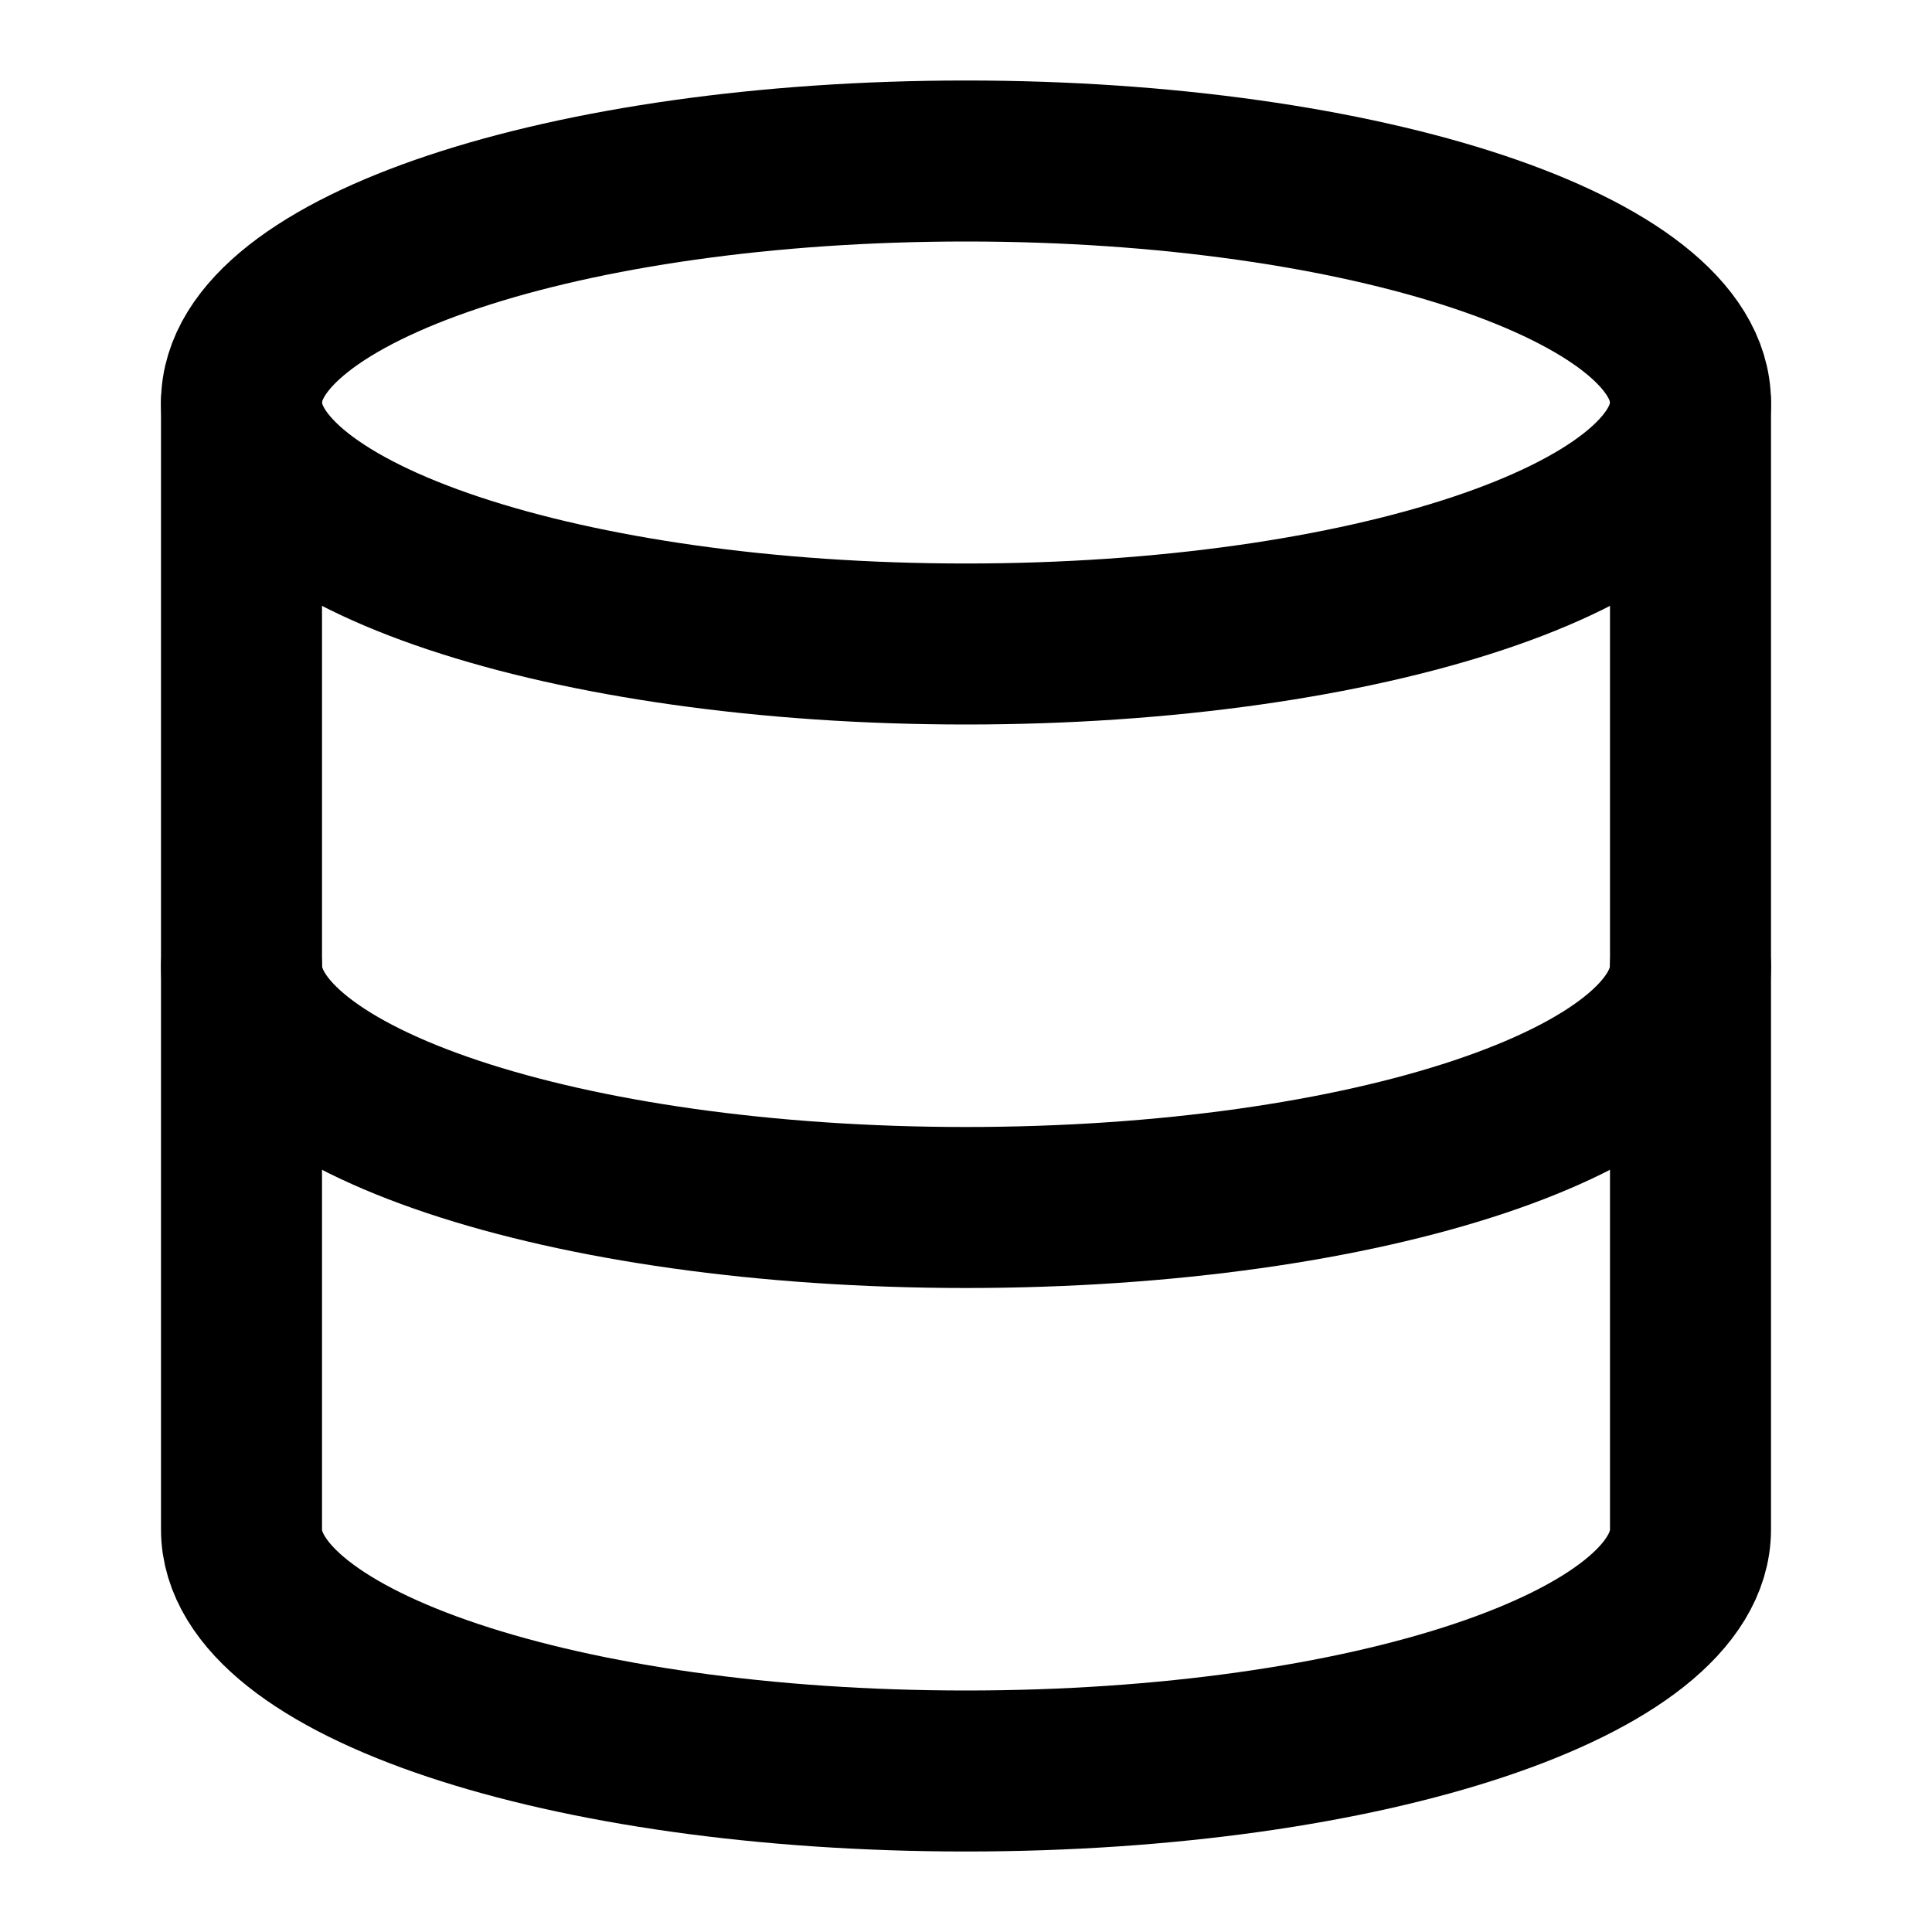
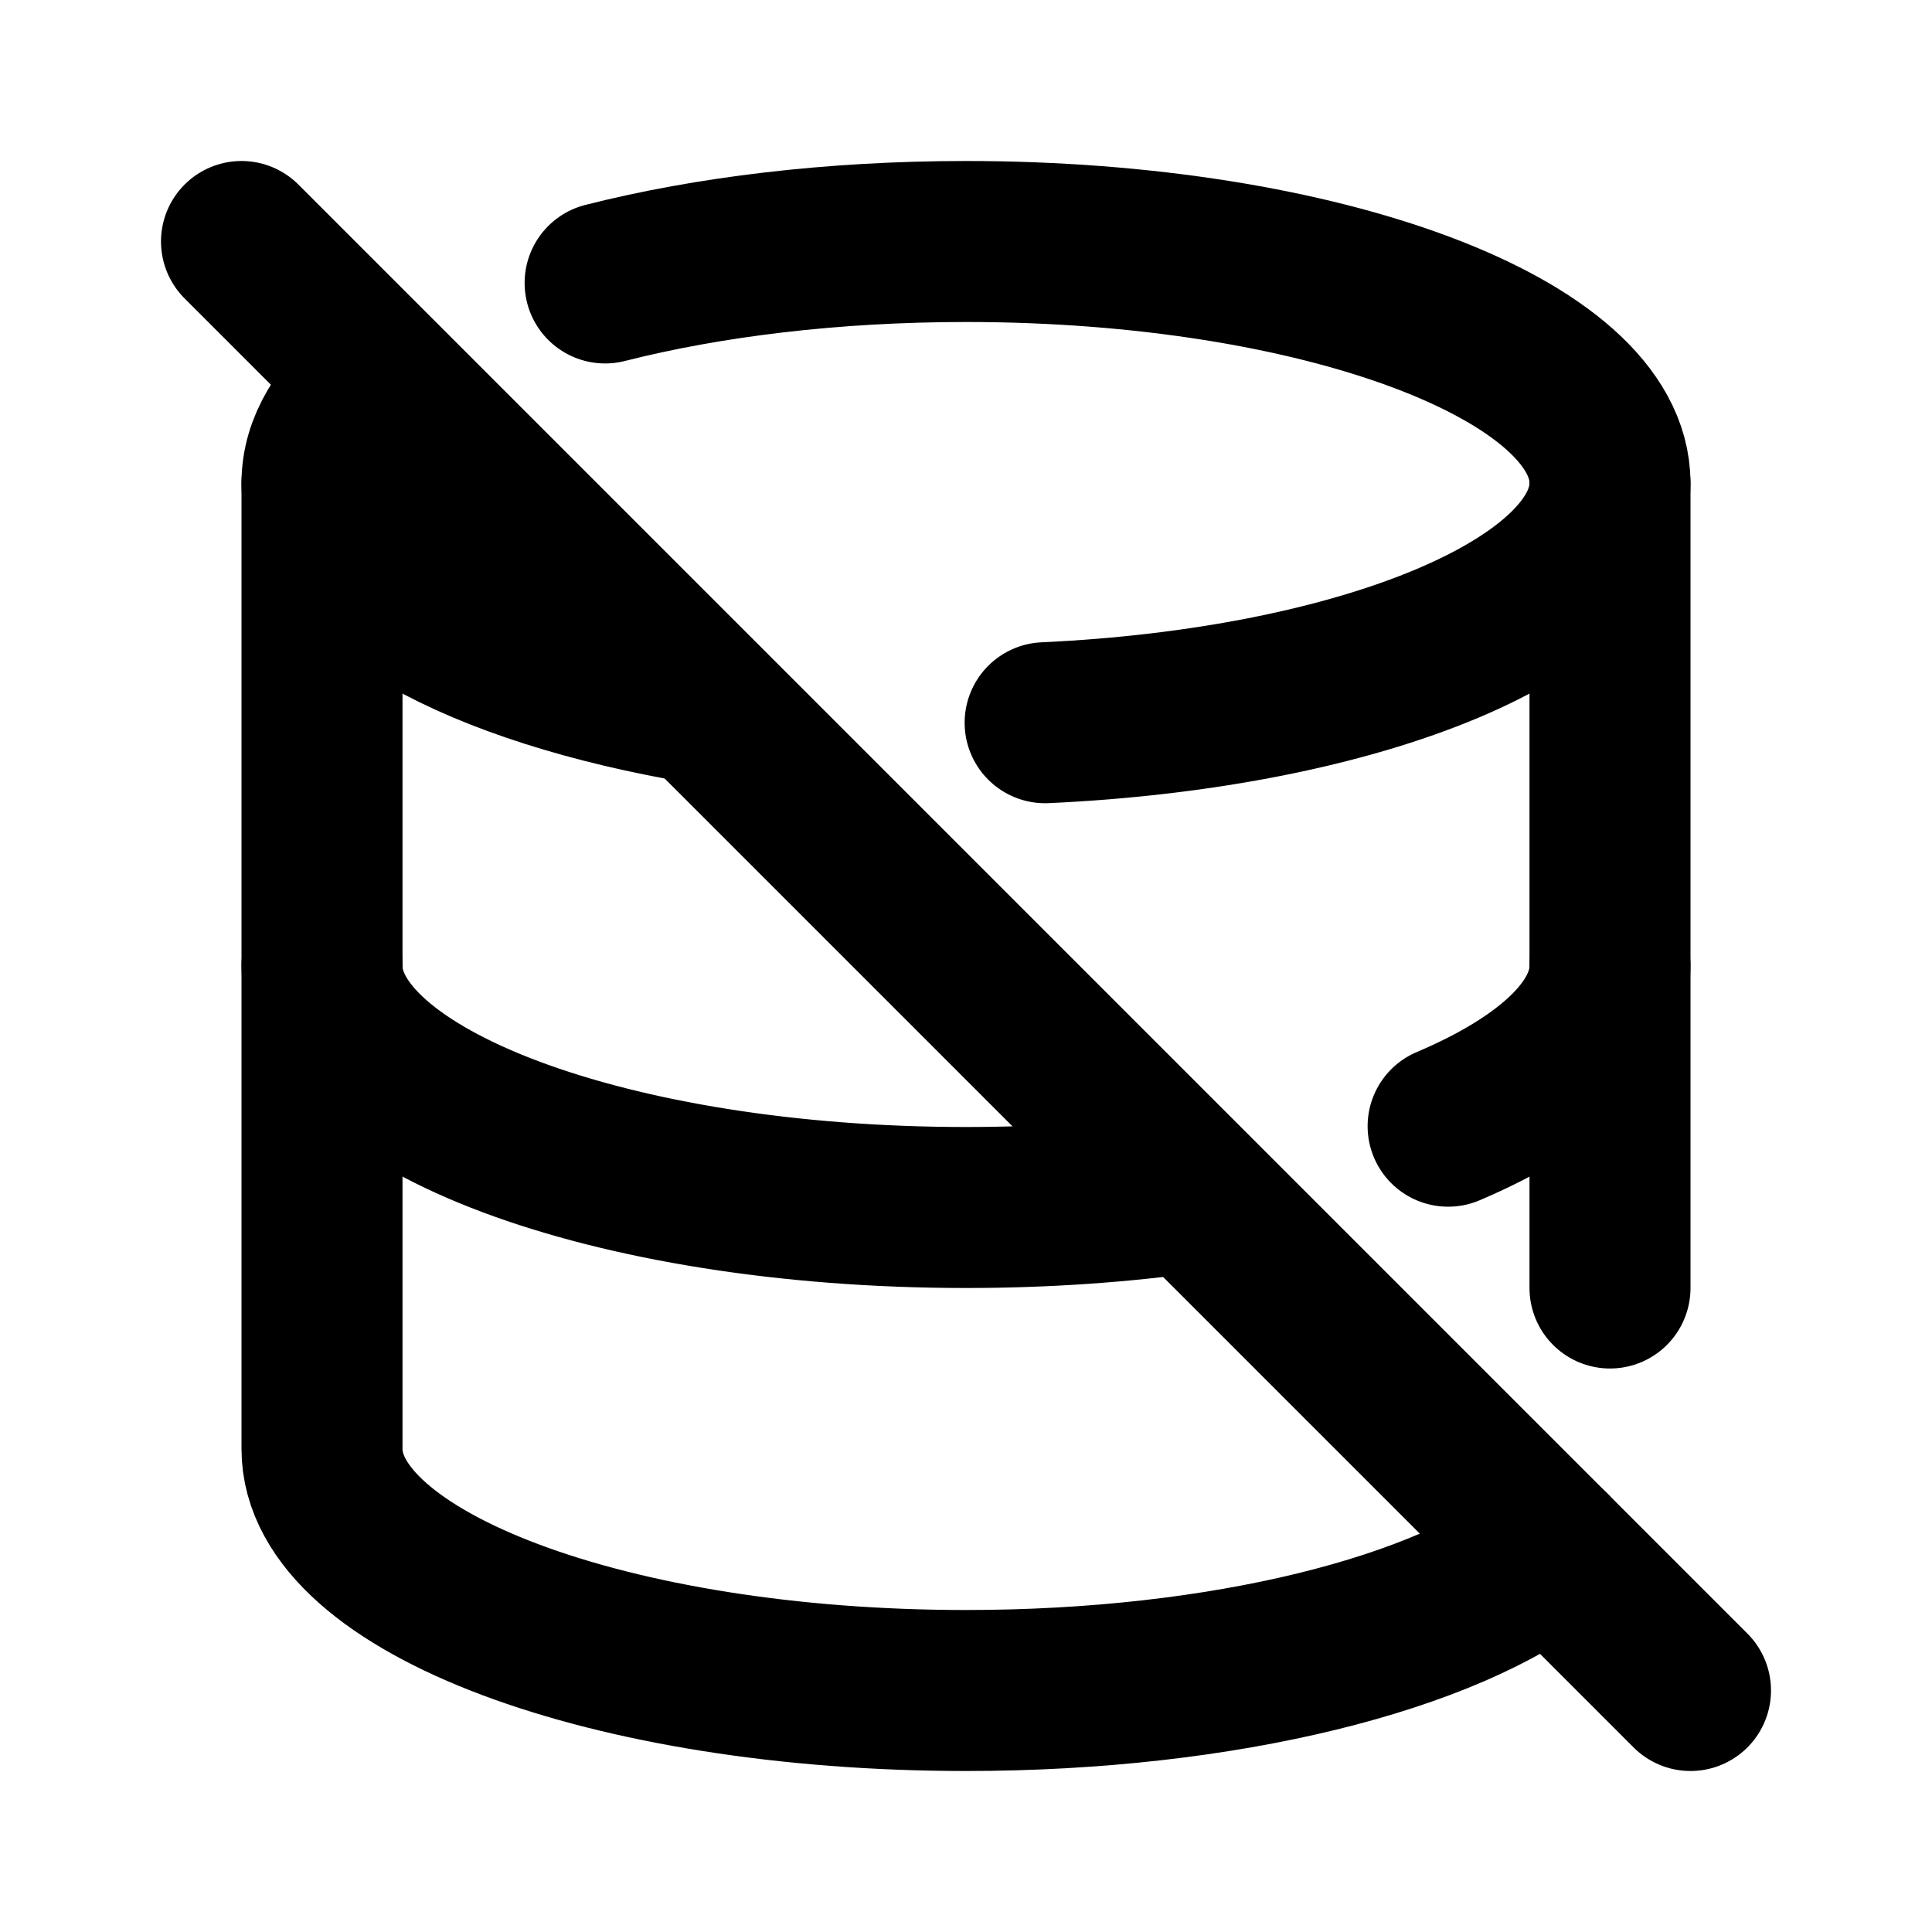
<svg xmlns="http://www.w3.org/2000/svg" width="24" height="24" viewBox="0 0 24 24" fill="none" stroke="currentColor" stroke-width="2" stroke-linecap="round" stroke-linejoin="round">
-   <ellipse cx="12" cy="5" rx="9" ry="3" />
-   <path d="M21 12c0 1.66-4 3-9 3s-9-1.34-9-3" />
-   <path d="M3 5v14c0 1.66 4 3 9 3s9-1.34 9-3V5" />
+   <path d="M12.983 8.978c3.955 -.182 7.017 -1.446 7.017 -2.978c0 -1.657 -3.582 -3 -8 -3c-1.661 0 -3.204 .19 -4.483 .515m-2.783 1.228c-.471 .382 -.734 .808 -.734 1.257c0 1.22 1.944 2.271 4.734 2.74" />
+   <path d="M4 6v6c0 1.657 3.582 3 8 3c.986 0 1.93 -.067 2.802 -.19m3.187 -.82c1.251 -.53 2.011 -1.228 2.011 -1.99v-6" />
+   <path d="M4 12v6c0 1.657 3.582 3 8 3c3.217 0 5.991 -.712 7.261 -1.74m.739 -3.26v-4" />
+   <path d="M3 3l18 18" />
</svg>
